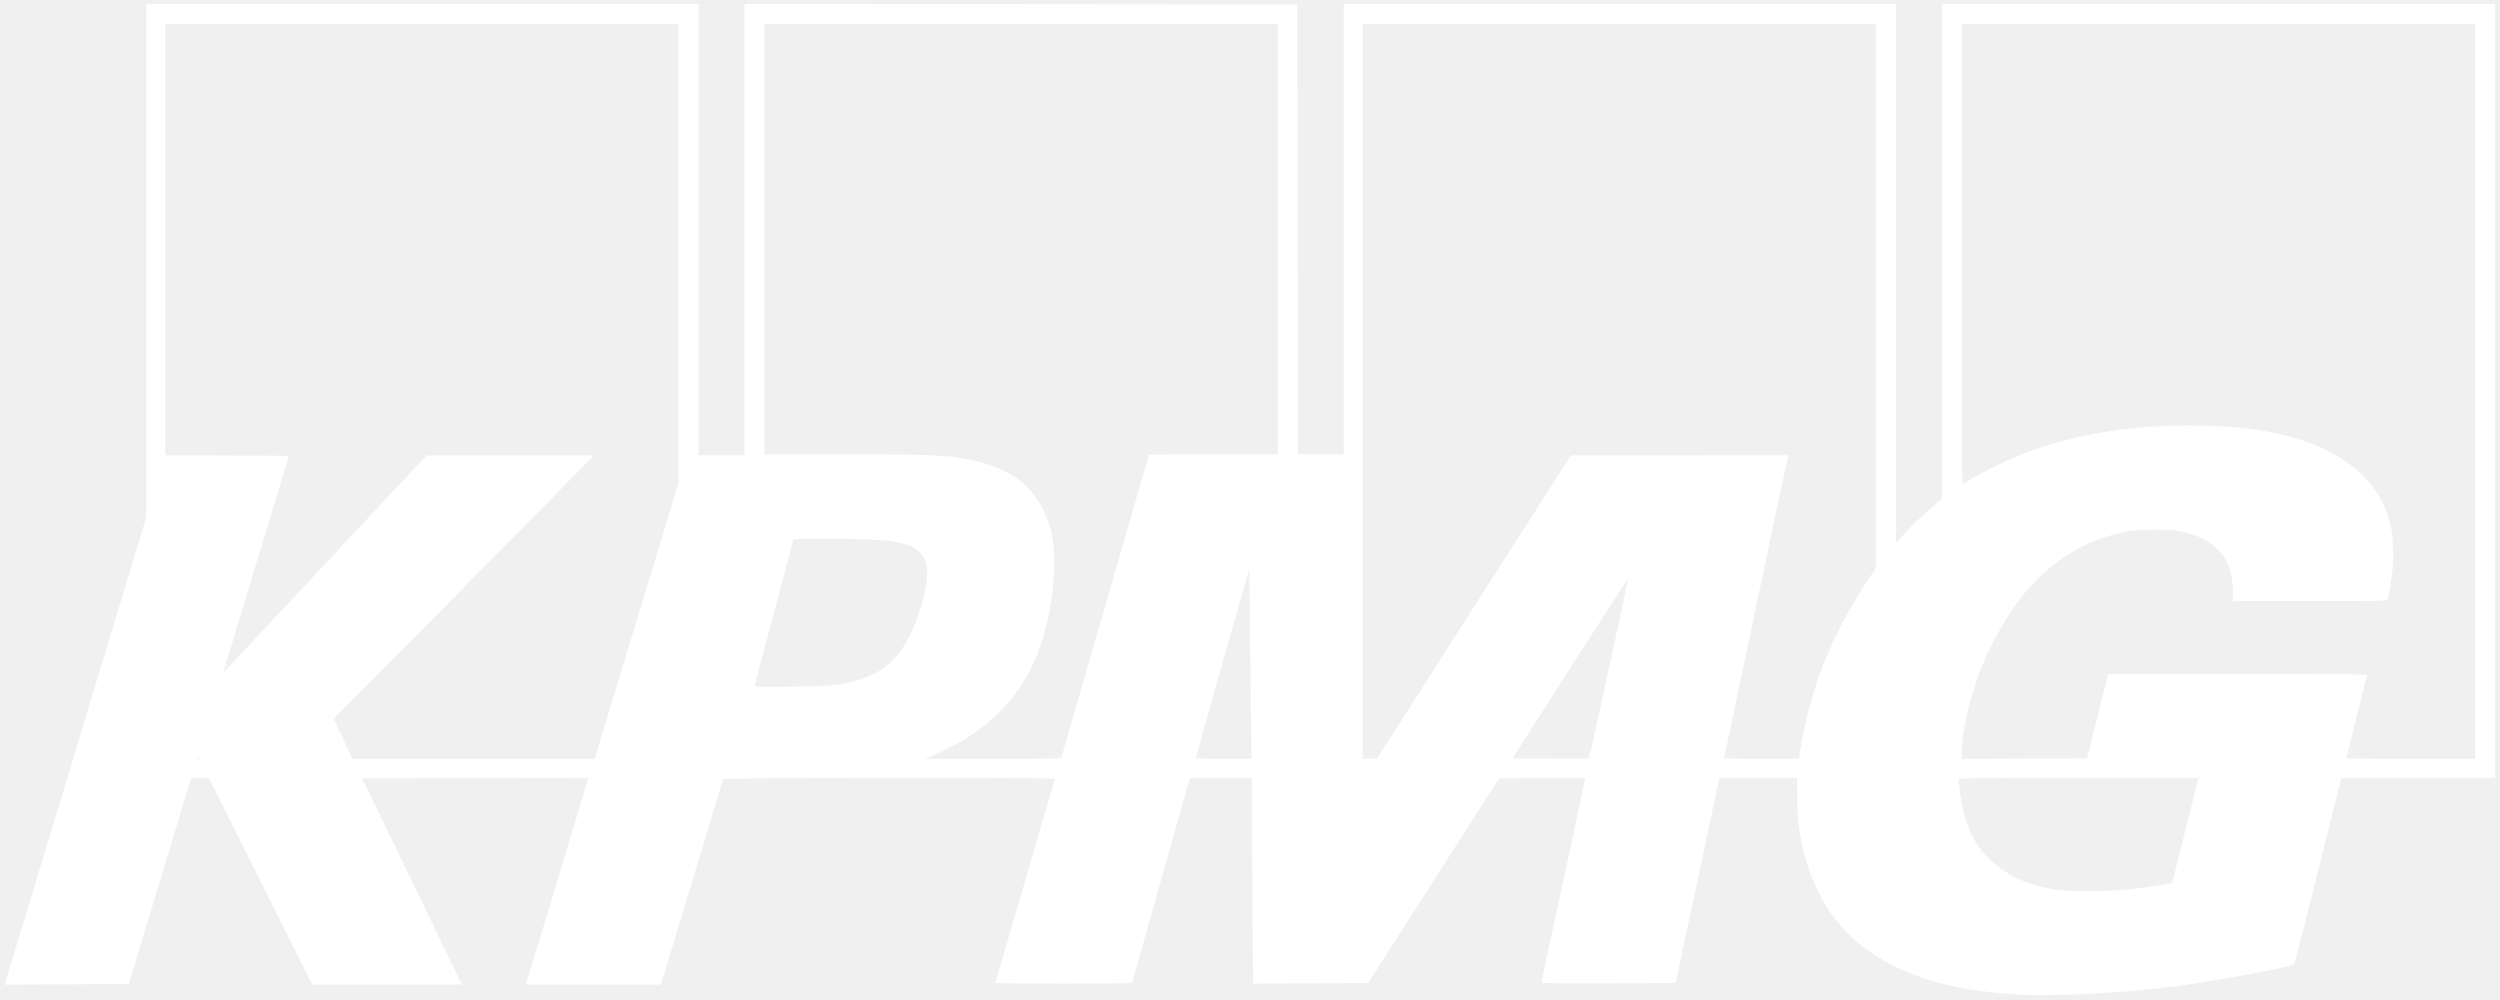
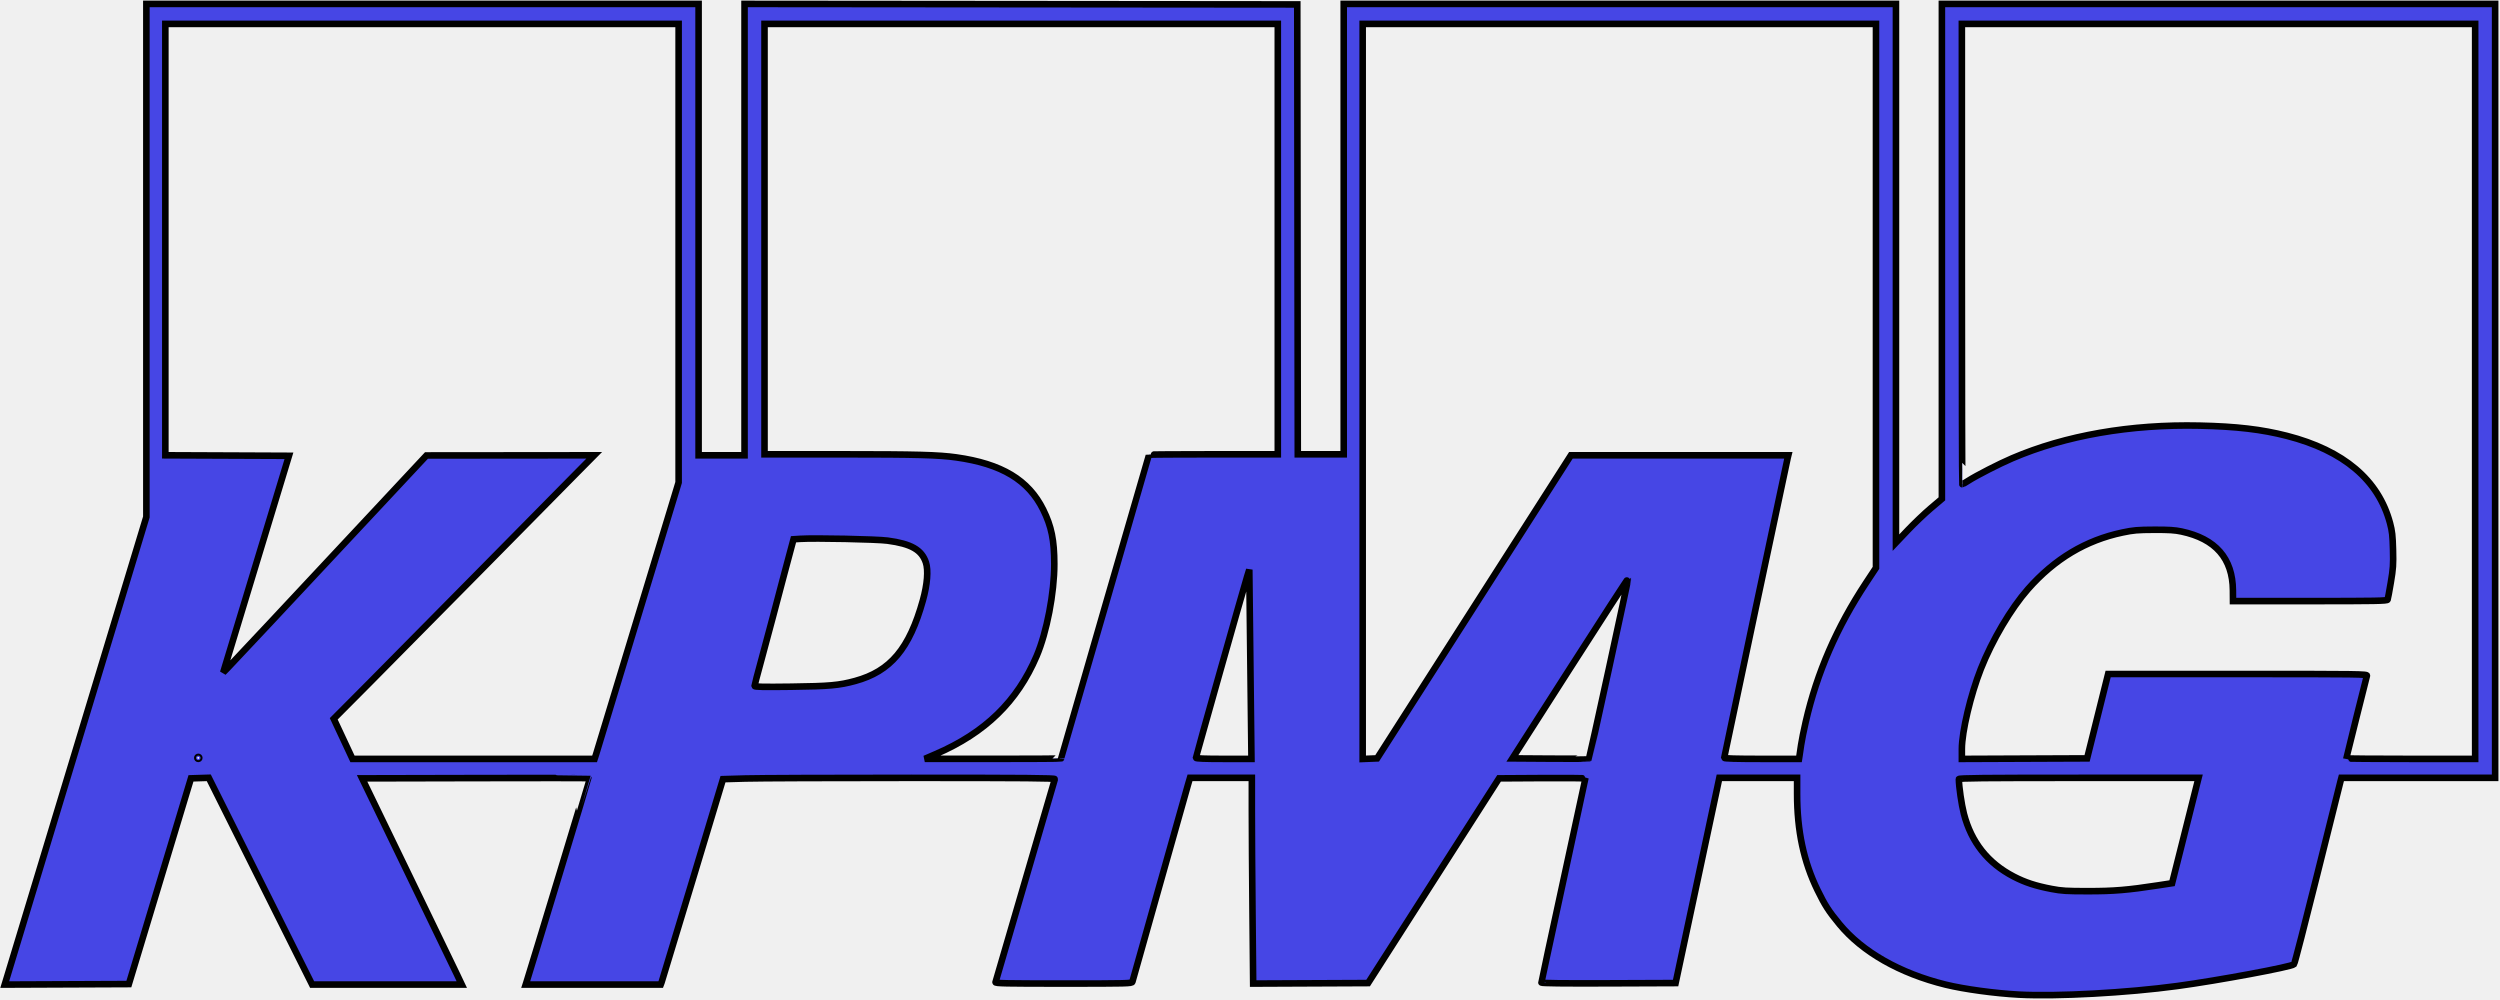
- <svg xmlns="http://www.w3.org/2000/svg" width="380" height="152" viewBox="0 0 380 152" fill="none">
-   <path fill-rule="evenodd" clip-rule="evenodd" d="M22.247 39.586V78.576L11.841 112.939C6.118 131.839 1.273 147.832 1.076 148.479L0.716 149.657L10.151 149.618L19.585 149.579L24.307 133.944L29.029 118.31L30.381 118.267L31.734 118.225L39.589 133.94L47.444 149.655H58.818H70.192L69.455 148.099C69.049 147.243 65.64 140.19 61.879 132.426L55.04 118.31L72.214 118.271C81.659 118.25 89.405 118.25 89.427 118.271C89.455 118.3 80.635 147.398 80.017 149.313L79.907 149.655H90.168H100.429L100.559 149.313C100.63 149.125 102.76 142.1 105.291 133.702L109.895 118.432L113.302 118.333C115.177 118.278 126.542 118.234 138.56 118.234C155.976 118.234 160.395 118.272 160.338 118.424C160.299 118.528 158.272 125.466 155.834 133.842C153.397 142.218 151.365 149.169 151.32 149.287C151.249 149.472 152.715 149.503 161.641 149.503C171.418 149.503 172.049 149.487 172.122 149.237C172.165 149.091 174.018 142.517 176.239 134.627C178.461 126.738 180.414 119.822 180.58 119.258L180.881 118.234H185.58H190.28L190.28 123.281C190.28 126.057 190.325 133.093 190.381 138.917L190.481 149.505L199.215 149.466L207.95 149.427L217.903 133.868L227.857 118.31L234.417 118.27C238.026 118.248 240.978 118.275 240.978 118.329C240.978 118.384 239.475 125.35 237.638 133.81C235.802 142.269 234.299 149.262 234.299 149.348C234.299 149.455 237.551 149.492 244.495 149.466L254.69 149.427L257.849 134.627C259.586 126.487 261.082 119.469 261.173 119.031L261.339 118.234H267.249H273.158V120.646C273.158 126.28 274.153 130.967 276.271 135.31C277.392 137.607 277.953 138.479 279.597 140.474C283.084 144.705 288.792 147.955 295.738 149.665C298.514 150.348 303.245 150.993 306.891 151.185C312.689 151.49 323.295 150.913 330.958 149.874C337.189 149.03 348.331 146.954 348.691 146.571C348.784 146.472 350.376 140.312 352.227 132.882C354.079 125.451 355.662 119.116 355.745 118.803L355.895 118.234H367.578H379.26V59.415V0.596H337.213H295.167V38.211V75.827L293.476 77.26C292.546 78.047 290.975 79.546 289.985 80.588L288.185 82.484V41.54V0.596H246.215H204.244V34.825V69.053H200.753H197.263L197.224 34.862L197.186 0.672L155.178 0.633L113.17 0.595V34.9V69.205H109.679H106.187V34.9V0.596H64.217H22.247V39.586ZM103.151 38.482V73.333L102.478 75.557C99.372 85.823 90.796 114.057 90.611 114.629L90.377 115.35H71.977H53.577L52.153 112.304L50.728 109.259L56.192 103.766C59.197 100.745 66.838 93.014 73.173 86.585C79.508 80.157 85.958 73.617 87.506 72.051L90.322 69.205L77.573 69.218L64.824 69.23L57.288 77.3C43.805 91.738 35.286 100.84 34.601 101.537L33.929 102.22L34.157 101.461C34.283 101.043 36.531 93.632 39.153 84.992L43.92 69.281L34.525 69.242L25.131 69.203V36.417V3.631H64.141H103.151V38.482ZM194.226 36.342V69.053H184.436C179.051 69.053 174.645 69.084 174.645 69.121C174.645 69.158 171.64 79.543 167.966 92.198C164.293 104.853 161.288 115.24 161.288 115.279C161.288 115.318 156.626 115.348 150.928 115.346L140.568 115.341L142.238 114.621C149.739 111.386 154.612 106.65 157.568 99.722C159.109 96.108 160.261 90.113 160.255 85.732C160.25 82.112 159.82 80.006 158.571 77.478C156.334 72.949 152.26 70.498 145.349 69.523C142.682 69.146 139.301 69.055 128.083 69.054L116.206 69.053V36.342V3.631H155.216H194.226V36.342ZM285.149 44.972V86.312L283.657 88.574C279.167 95.378 276.201 102.208 274.468 109.733C274.17 111.027 273.854 112.599 273.766 113.225C273.677 113.851 273.57 114.585 273.526 114.856L273.447 115.35H267.762C263.93 115.35 262.077 115.298 262.077 115.192C262.077 115.051 271.533 70.382 271.74 69.547L271.824 69.205L255.301 69.206L238.777 69.206L224.049 92.24L209.321 115.274L208.225 115.318L207.128 115.363V59.497V3.631H246.139H285.149V44.972ZM376.224 59.491V115.35H366.433C361.048 115.35 356.643 115.314 356.643 115.271C356.643 115.183 359.645 103.132 359.771 102.713C359.847 102.461 358.842 102.447 340.144 102.447H320.437L318.837 108.861L317.236 115.274L307.72 115.313L298.203 115.352V113.843C298.203 111.228 299.534 105.612 301.09 101.665C302.795 97.338 305.667 92.48 308.251 89.549C312.309 84.948 317.041 82.113 322.626 80.939C324.29 80.589 324.914 80.535 327.423 80.525C329.674 80.517 330.59 80.575 331.597 80.791C336.772 81.901 339.363 84.87 339.402 89.735L339.414 91.366L351.124 91.367C361.16 91.367 362.846 91.336 362.917 91.149C362.963 91.029 363.182 89.854 363.403 88.537C363.759 86.419 363.798 85.847 363.739 83.557C363.684 81.4 363.608 80.726 363.283 79.509C361.533 72.95 356.239 68.469 347.62 66.253C343.789 65.268 339.941 64.817 334.329 64.695C323.816 64.467 313.96 66.185 305.86 69.657C303.867 70.511 300.471 72.25 299.176 73.078C298.721 73.369 298.316 73.607 298.276 73.607C298.236 73.607 298.203 57.863 298.203 38.619V3.631H337.213H376.224V59.491ZM134.904 82.176C138.496 82.657 140.095 83.567 140.735 85.493C141.125 86.667 140.954 88.828 140.279 91.256C138.233 98.613 135.359 102.035 129.991 103.506C127.551 104.174 126.089 104.306 120.266 104.38C116.032 104.434 114.688 104.408 114.688 104.272C114.688 104.173 115.16 102.373 115.737 100.272C116.314 98.171 117.105 95.222 117.494 93.719C117.884 92.217 118.678 89.211 119.26 87.041C119.841 84.87 120.384 82.841 120.466 82.532L120.616 81.969L121.636 81.904C123.811 81.766 133.291 81.96 134.904 82.176ZM190.161 110.151L190.221 115.35H186C183.138 115.35 181.779 115.298 181.779 115.189C181.779 115.016 189.018 89.402 189.563 87.648L189.893 86.585L189.997 95.769C190.055 100.82 190.129 107.292 190.161 110.151ZM244.547 101.673C242.922 109.136 241.566 115.267 241.536 115.298C241.505 115.328 238.871 115.335 235.683 115.314L229.885 115.274L238.655 101.57C243.479 94.032 247.443 87.919 247.464 87.984C247.486 88.05 246.173 94.21 244.547 101.673ZM30.292 115.198C30.292 115.281 30.223 115.35 30.14 115.35C30.056 115.35 29.988 115.281 29.988 115.198C29.988 115.114 30.056 115.046 30.14 115.046C30.223 115.046 30.292 115.114 30.292 115.198ZM334.078 118.651C334.02 118.881 333.114 122.484 332.064 126.658L330.155 134.248L328.03 134.574C323.405 135.285 321.322 135.458 317.405 135.458C314.104 135.459 313.379 135.415 311.835 135.119C309.409 134.655 307.804 134.129 306.082 133.234C302.148 131.189 299.639 128.028 298.514 123.698C298.152 122.302 297.749 119.528 297.748 118.424C297.748 118.273 301.492 118.234 315.966 118.234H334.183L334.078 118.651Z" fill="white" />
+ <svg xmlns="http://www.w3.org/2000/svg" width="380" height="152" viewBox="0 0 380 152" class="h-6 w-6" fill="none" stroke="currentColor">
+   <path fill-rule="evenodd" clip-rule="evenodd" d="M22.247 39.586V78.576L11.841 112.939C6.118 131.839 1.273 147.832 1.076 148.479L0.716 149.657L10.151 149.618L19.585 149.579L24.307 133.944L29.029 118.31L30.381 118.267L31.734 118.225L39.589 133.94L47.444 149.655H58.818H70.192L69.455 148.099C69.049 147.243 65.64 140.19 61.879 132.426L55.04 118.31L72.214 118.271C81.659 118.25 89.405 118.25 89.427 118.271C89.455 118.3 80.635 147.398 80.017 149.313L79.907 149.655H90.168H100.429L100.559 149.313C100.63 149.125 102.76 142.1 105.291 133.702L109.895 118.432L113.302 118.333C115.177 118.278 126.542 118.234 138.56 118.234C155.976 118.234 160.395 118.272 160.338 118.424C160.299 118.528 158.272 125.466 155.834 133.842C153.397 142.218 151.365 149.169 151.32 149.287C151.249 149.472 152.715 149.503 161.641 149.503C171.418 149.503 172.049 149.487 172.122 149.237C172.165 149.091 174.018 142.517 176.239 134.627C178.461 126.738 180.414 119.822 180.58 119.258L180.881 118.234H185.58H190.28L190.28 123.281C190.28 126.057 190.325 133.093 190.381 138.917L190.481 149.505L199.215 149.466L207.95 149.427L217.903 133.868L227.857 118.31L234.417 118.27C238.026 118.248 240.978 118.275 240.978 118.329C240.978 118.384 239.475 125.35 237.638 133.81C235.802 142.269 234.299 149.262 234.299 149.348C234.299 149.455 237.551 149.492 244.495 149.466L254.69 149.427L257.849 134.627C259.586 126.487 261.082 119.469 261.173 119.031L261.339 118.234H267.249H273.158V120.646C273.158 126.28 274.153 130.967 276.271 135.31C277.392 137.607 277.953 138.479 279.597 140.474C283.084 144.705 288.792 147.955 295.738 149.665C298.514 150.348 303.245 150.993 306.891 151.185C312.689 151.49 323.295 150.913 330.958 149.874C337.189 149.03 348.331 146.954 348.691 146.571C348.784 146.472 350.376 140.312 352.227 132.882C354.079 125.451 355.662 119.116 355.745 118.803L355.895 118.234H367.578H379.26V59.415V0.596H337.213H295.167V38.211V75.827L293.476 77.26C292.546 78.047 290.975 79.546 289.985 80.588L288.185 82.484V41.54V0.596H246.215H204.244V34.825V69.053H200.753H197.263L197.224 34.862L197.186 0.672L155.178 0.633L113.17 0.595V34.9V69.205H109.679H106.187V34.9V0.596H64.217H22.247V39.586ZM103.151 38.482V73.333L102.478 75.557C99.372 85.823 90.796 114.057 90.611 114.629L90.377 115.35H71.977H53.577L52.153 112.304L50.728 109.259L56.192 103.766C59.197 100.745 66.838 93.014 73.173 86.585C79.508 80.157 85.958 73.617 87.506 72.051L90.322 69.205L77.573 69.218L64.824 69.23L57.288 77.3C43.805 91.738 35.286 100.84 34.601 101.537L33.929 102.22L34.157 101.461C34.283 101.043 36.531 93.632 39.153 84.992L43.92 69.281L34.525 69.242L25.131 69.203V36.417V3.631H64.141H103.151V38.482ZM194.226 36.342V69.053H184.436C179.051 69.053 174.645 69.084 174.645 69.121C174.645 69.158 171.64 79.543 167.966 92.198C164.293 104.853 161.288 115.24 161.288 115.279C161.288 115.318 156.626 115.348 150.928 115.346L140.568 115.341L142.238 114.621C149.739 111.386 154.612 106.65 157.568 99.722C159.109 96.108 160.261 90.113 160.255 85.732C160.25 82.112 159.82 80.006 158.571 77.478C156.334 72.949 152.26 70.498 145.349 69.523C142.682 69.146 139.301 69.055 128.083 69.054L116.206 69.053V36.342V3.631H155.216H194.226V36.342ZM285.149 44.972V86.312L283.657 88.574C279.167 95.378 276.201 102.208 274.468 109.733C274.17 111.027 273.854 112.599 273.766 113.225C273.677 113.851 273.57 114.585 273.526 114.856L273.447 115.35H267.762C263.93 115.35 262.077 115.298 262.077 115.192C262.077 115.051 271.533 70.382 271.74 69.547L271.824 69.205L255.301 69.206L238.777 69.206L224.049 92.24L209.321 115.274L208.225 115.318L207.128 115.363V59.497V3.631H246.139H285.149V44.972ZM376.224 59.491V115.35H366.433C361.048 115.35 356.643 115.314 356.643 115.271C356.643 115.183 359.645 103.132 359.771 102.713C359.847 102.461 358.842 102.447 340.144 102.447H320.437L318.837 108.861L317.236 115.274L307.72 115.313L298.203 115.352V113.843C298.203 111.228 299.534 105.612 301.09 101.665C302.795 97.338 305.667 92.48 308.251 89.549C312.309 84.948 317.041 82.113 322.626 80.939C324.29 80.589 324.914 80.535 327.423 80.525C329.674 80.517 330.59 80.575 331.597 80.791C336.772 81.901 339.363 84.87 339.402 89.735L339.414 91.366L351.124 91.367C361.16 91.367 362.846 91.336 362.917 91.149C362.963 91.029 363.182 89.854 363.403 88.537C363.759 86.419 363.798 85.847 363.739 83.557C363.684 81.4 363.608 80.726 363.283 79.509C361.533 72.95 356.239 68.469 347.62 66.253C343.789 65.268 339.941 64.817 334.329 64.695C323.816 64.467 313.96 66.185 305.86 69.657C303.867 70.511 300.471 72.25 299.176 73.078C298.721 73.369 298.316 73.607 298.276 73.607C298.236 73.607 298.203 57.863 298.203 38.619V3.631H337.213H376.224V59.491ZM134.904 82.176C138.496 82.657 140.095 83.567 140.735 85.493C141.125 86.667 140.954 88.828 140.279 91.256C138.233 98.613 135.359 102.035 129.991 103.506C127.551 104.174 126.089 104.306 120.266 104.38C116.032 104.434 114.688 104.408 114.688 104.272C114.688 104.173 115.16 102.373 115.737 100.272C116.314 98.171 117.105 95.222 117.494 93.719C117.884 92.217 118.678 89.211 119.26 87.041C119.841 84.87 120.384 82.841 120.466 82.532L120.616 81.969L121.636 81.904C123.811 81.766 133.291 81.96 134.904 82.176ZM190.161 110.151L190.221 115.35H186C183.138 115.35 181.779 115.298 181.779 115.189C181.779 115.016 189.018 89.402 189.563 87.648L189.893 86.585L189.997 95.769C190.055 100.82 190.129 107.292 190.161 110.151ZM244.547 101.673C242.922 109.136 241.566 115.267 241.536 115.298C241.505 115.328 238.871 115.335 235.683 115.314L229.885 115.274L238.655 101.57C243.479 94.032 247.443 87.919 247.464 87.984C247.486 88.05 246.173 94.21 244.547 101.673ZM30.292 115.198C30.292 115.281 30.223 115.35 30.14 115.35C30.056 115.35 29.988 115.281 29.988 115.198C29.988 115.114 30.056 115.046 30.14 115.046C30.223 115.046 30.292 115.114 30.292 115.198ZM334.078 118.651C334.02 118.881 333.114 122.484 332.064 126.658L330.155 134.248L328.03 134.574C323.405 135.285 321.322 135.458 317.405 135.458C314.104 135.459 313.379 135.415 311.835 135.119C309.409 134.655 307.804 134.129 306.082 133.234C302.148 131.189 299.639 128.028 298.514 123.698C298.152 122.302 297.749 119.528 297.748 118.424C297.748 118.273 301.492 118.234 315.966 118.234H334.183L334.078 118.651Z" fill="#4646E5" />
</svg>
